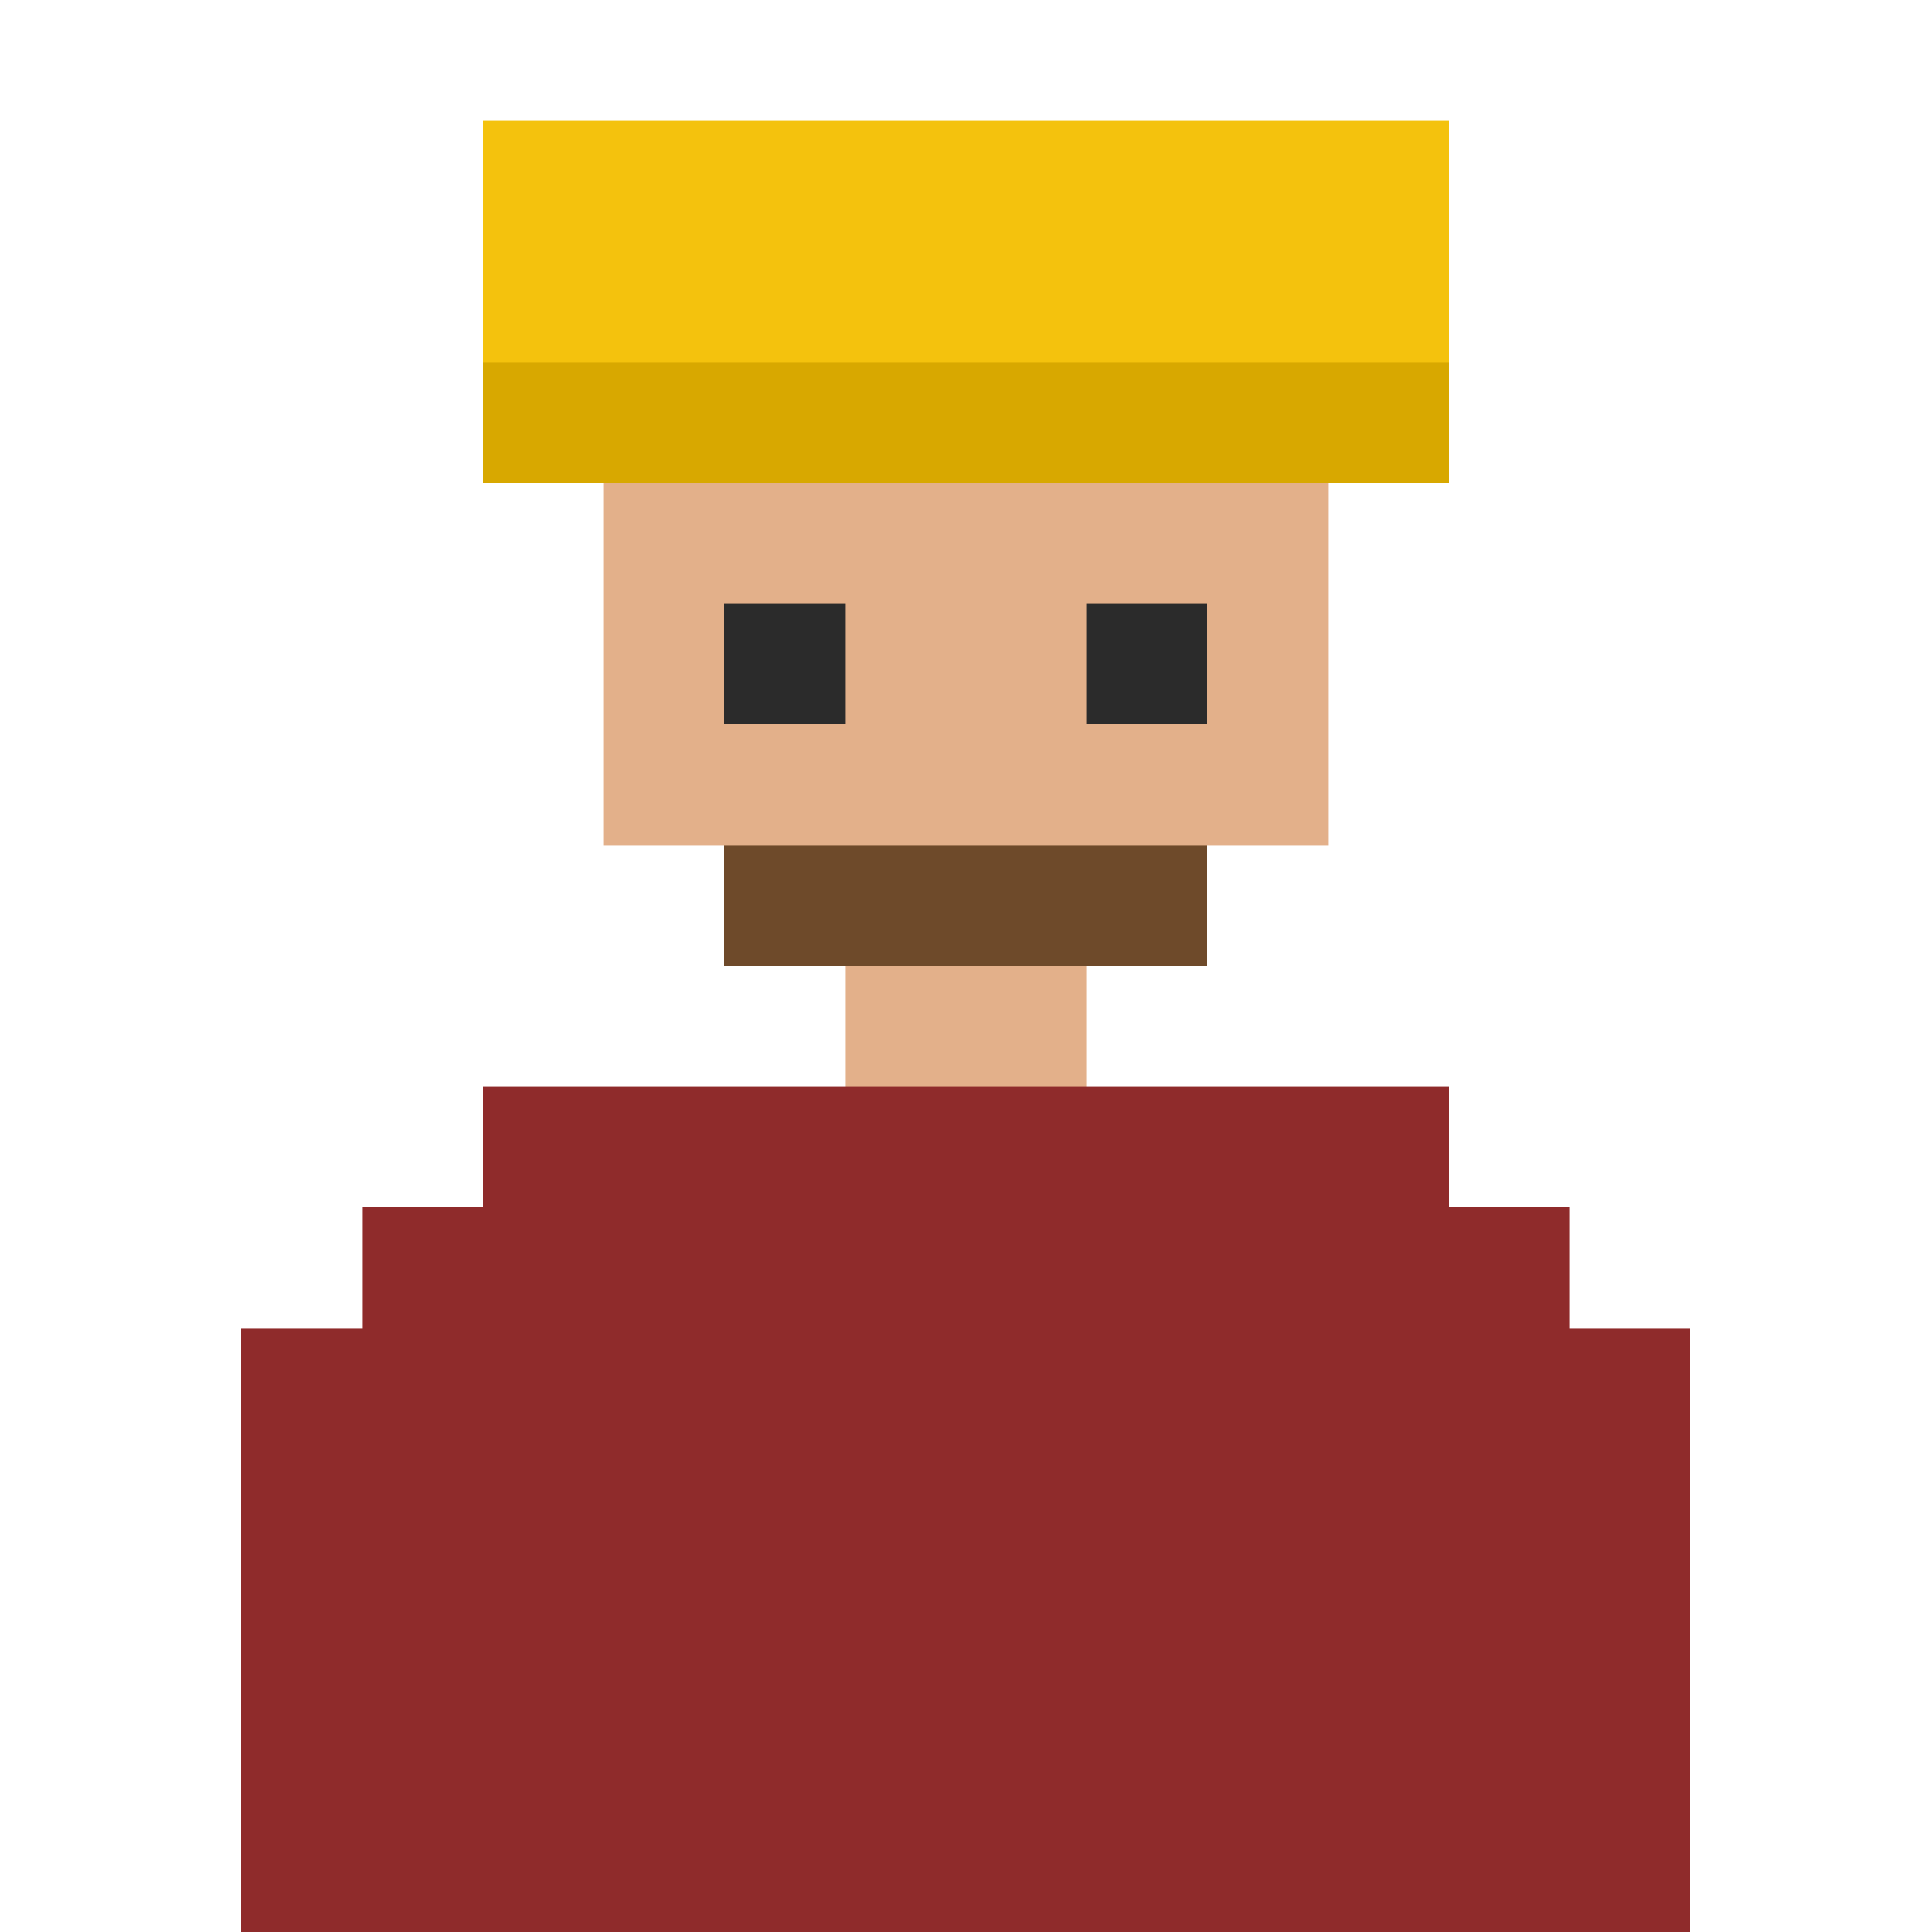
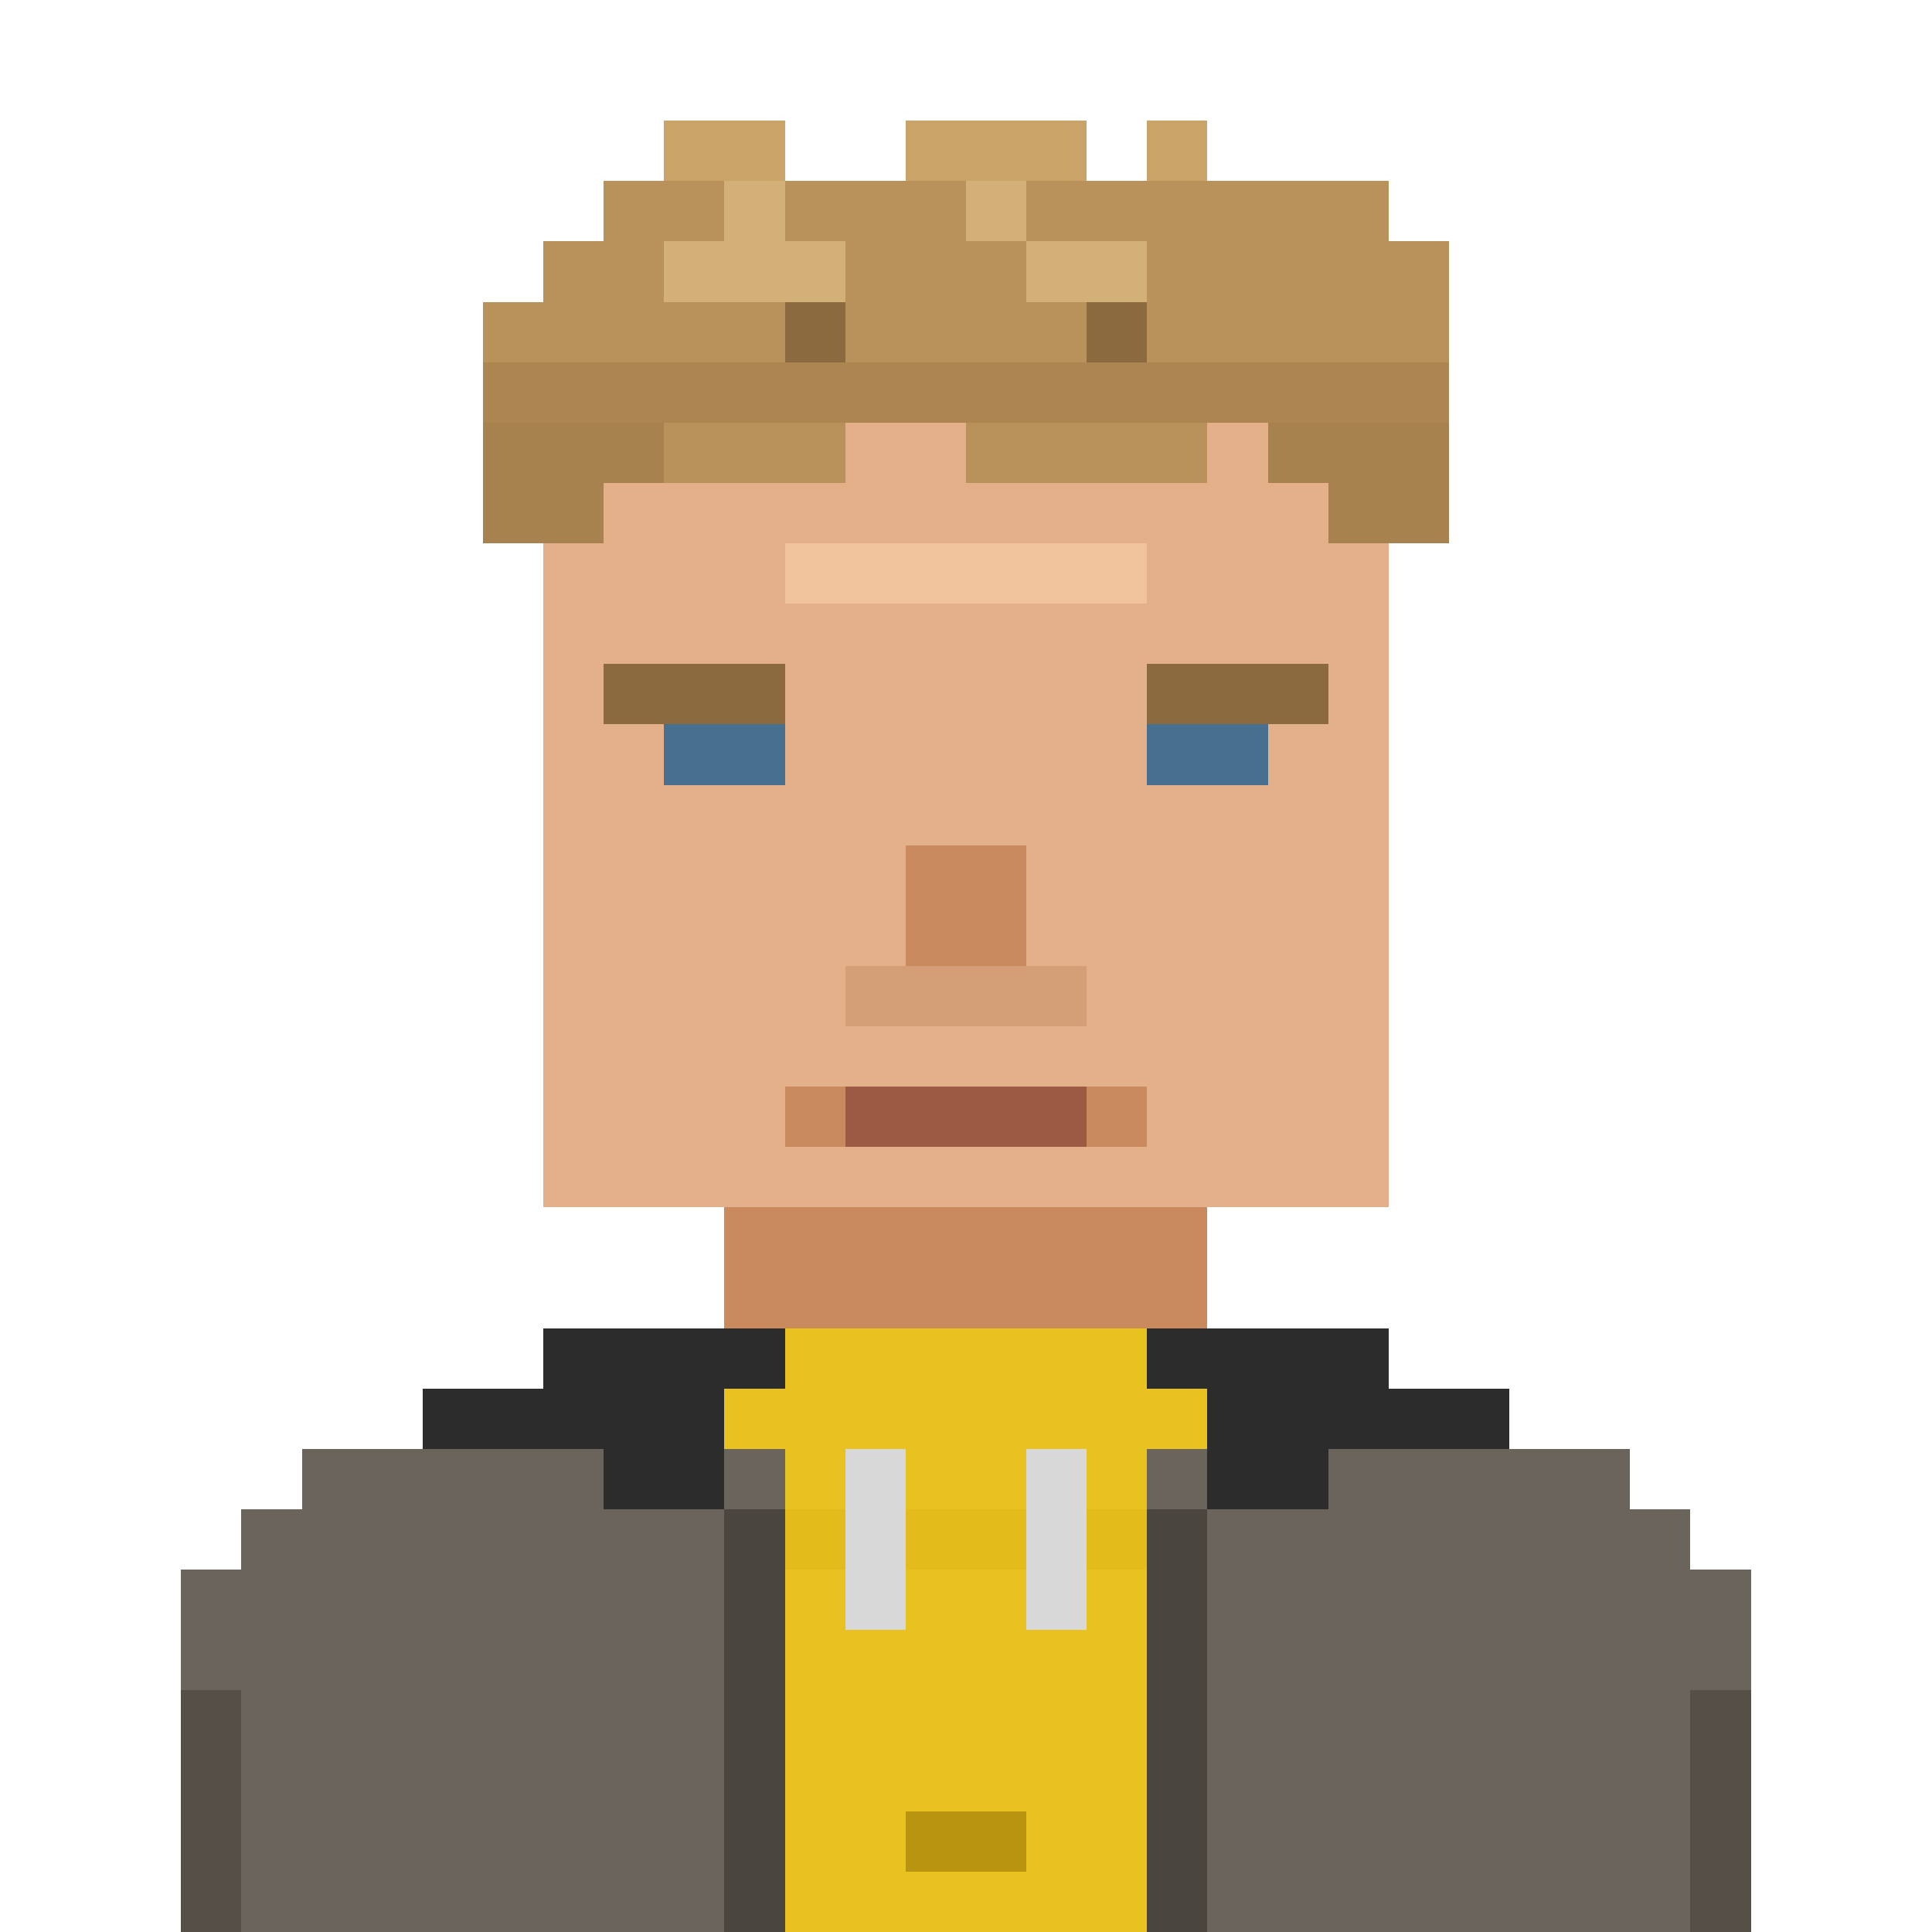
- <svg xmlns="http://www.w3.org/2000/svg" viewBox="0 0 16 16" shape-rendering="crispEdges">
-   <rect x="4" y="1" width="8" height="2" fill="#f4c20d" />
-   <rect x="4" y="3" width="8" height="1" fill="#d8a800" />
-   <rect x="5" y="4" width="6" height="3" fill="#e3b08a" />
-   <rect x="6" y="5" width="1" height="1" fill="#2b2b2b" />
-   <rect x="9" y="5" width="1" height="1" fill="#2b2b2b" />
-   <rect x="6" y="7" width="4" height="1" fill="#6e4a2a" />
-   <rect x="7" y="8" width="2" height="1" fill="#e3b08a" />
-   <rect x="4" y="9" width="8" height="1" fill="#8f2b2b" />
-   <rect x="3" y="10" width="10" height="1" fill="#8f2b2b" />
-   <rect x="2" y="11" width="12" height="5" fill="#8f2b2b" />
+ <svg xmlns="http://www.w3.org/2000/svg" viewBox="0 0 32 32" shape-rendering="crispEdges">
+   <rect x="11" y="2" width="2" height="1" fill="#c9a368" />
+   <rect x="15" y="2" width="3" height="1" fill="#c9a368" />
+   <rect x="19" y="2" width="1" height="1" fill="#c9a368" />
+   <rect x="10" y="3" width="13" height="1" fill="#b8925a" />
+   <rect x="12" y="3" width="1" height="1" fill="#d4b079" />
+   <rect x="16" y="3" width="1" height="1" fill="#d4b079" />
+   <rect x="9" y="4" width="15" height="1" fill="#b8925a" />
+   <rect x="11" y="4" width="3" height="1" fill="#d4b079" />
+   <rect x="17" y="4" width="2" height="1" fill="#d4b079" />
+   <rect x="8" y="5" width="16" height="1" fill="#b8925a" />
+   <rect x="13" y="5" width="1" height="1" fill="#8a6a3e" />
+   <rect x="18" y="5" width="1" height="1" fill="#8a6a3e" />
+   <rect x="8" y="6" width="16" height="1" fill="#ac8550" />
+   <rect x="9" y="7" width="14" height="1" fill="#e3b08a" />
+   <rect x="8" y="7" width="3" height="1" fill="#a8824e" />
+   <rect x="21" y="7" width="3" height="1" fill="#a8824e" />
+   <rect x="11" y="7" width="3" height="1" fill="#b8925a" />
+   <rect x="16" y="7" width="4" height="1" fill="#b8925a" />
+   <rect x="8" y="8" width="2" height="1" fill="#a8824e" />
+   <rect x="22" y="8" width="2" height="1" fill="#a8824e" />
+   <rect x="10" y="8" width="12" height="1" fill="#e3b08a" />
+   <rect x="9" y="9" width="14" height="1" fill="#e3b08a" />
+   <rect x="13" y="9" width="6" height="1" fill="#f0c39c" />
+   <rect x="9" y="10" width="14" height="1" fill="#e3b08a" />
+   <rect x="9" y="11" width="14" height="1" fill="#e3b08a" />
+   <rect x="10" y="11" width="3" height="1" fill="#8a6a3e" />
+   <rect x="19" y="11" width="3" height="1" fill="#8a6a3e" />
+   <rect x="9" y="12" width="14" height="1" fill="#e3b08a" />
+   <rect x="11" y="12" width="2" height="1" fill="#46708e" />
+   <rect x="19" y="12" width="2" height="1" fill="#46708e" />
+   <rect x="9" y="13" width="14" height="1" fill="#e3b08a" />
+   <rect x="9" y="14" width="14" height="1" fill="#e3b08a" />
+   <rect x="15" y="14" width="2" height="1" fill="#c98a5e" />
+   <rect x="9" y="15" width="14" height="1" fill="#e3b08a" />
+   <rect x="15" y="15" width="2" height="1" fill="#c98a5e" />
+   <rect x="9" y="16" width="14" height="1" fill="#e3b08a" />
+   <rect x="14" y="16" width="4" height="1" fill="#d49e76" />
+   <rect x="9" y="17" width="14" height="1" fill="#e3b08a" />
+   <rect x="9" y="18" width="14" height="1" fill="#e3b08a" />
+   <rect x="13" y="18" width="6" height="1" fill="#c98a5e" />
+   <rect x="14" y="18" width="4" height="1" fill="#9c5a44" />
+   <rect x="9" y="19" width="14" height="1" fill="#e3b08a" />
+   <rect x="12" y="20" width="8" height="1" fill="#c98a5e" />
+   <rect x="12" y="21" width="8" height="1" fill="#c98a5e" />
+   <rect x="9" y="22" width="14" height="1" fill="#2c2c2c" />
+   <rect x="13" y="22" width="6" height="1" fill="#e8c21f" />
+   <rect x="7" y="23" width="18" height="1" fill="#2c2c2c" />
+   <rect x="12" y="23" width="8" height="1" fill="#e8c21f" />
+   <rect x="5" y="24" width="22" height="1" fill="#6b645c" />
+   <rect x="10" y="24" width="2" height="1" fill="#2c2c2c" />
+   <rect x="20" y="24" width="2" height="1" fill="#2c2c2c" />
+   <rect x="13" y="24" width="6" height="1" fill="#e8c21f" />
+   <rect x="4" y="25" width="24" height="1" fill="#6b645c" />
+   <rect x="13" y="25" width="6" height="1" fill="#e3bb1a" />
+   <rect x="3" y="26" width="26" height="1" fill="#6b645c" />
+   <rect x="13" y="26" width="6" height="1" fill="#e8c21f" />
+   <rect x="3" y="27" width="26" height="1" fill="#6b645c" />
+   <rect x="13" y="27" width="6" height="1" fill="#e8c21f" />
+   <rect x="3" y="28" width="26" height="4" fill="#6b645c" />
+   <rect x="13" y="28" width="6" height="4" fill="#e8c21f" />
+   <rect x="12" y="25" width="1" height="7" fill="#4a463f" />
+   <rect x="19" y="25" width="1" height="7" fill="#4a463f" />
+   <rect x="3" y="28" width="1" height="4" fill="#564f48" />
+   <rect x="28" y="28" width="1" height="4" fill="#564f48" />
+   <rect x="14" y="24" width="1" height="3" fill="#d8d8d8" />
+   <rect x="17" y="24" width="1" height="3" fill="#d8d8d8" />
+   <rect x="15" y="30" width="2" height="1" fill="#b89410" />
</svg>
